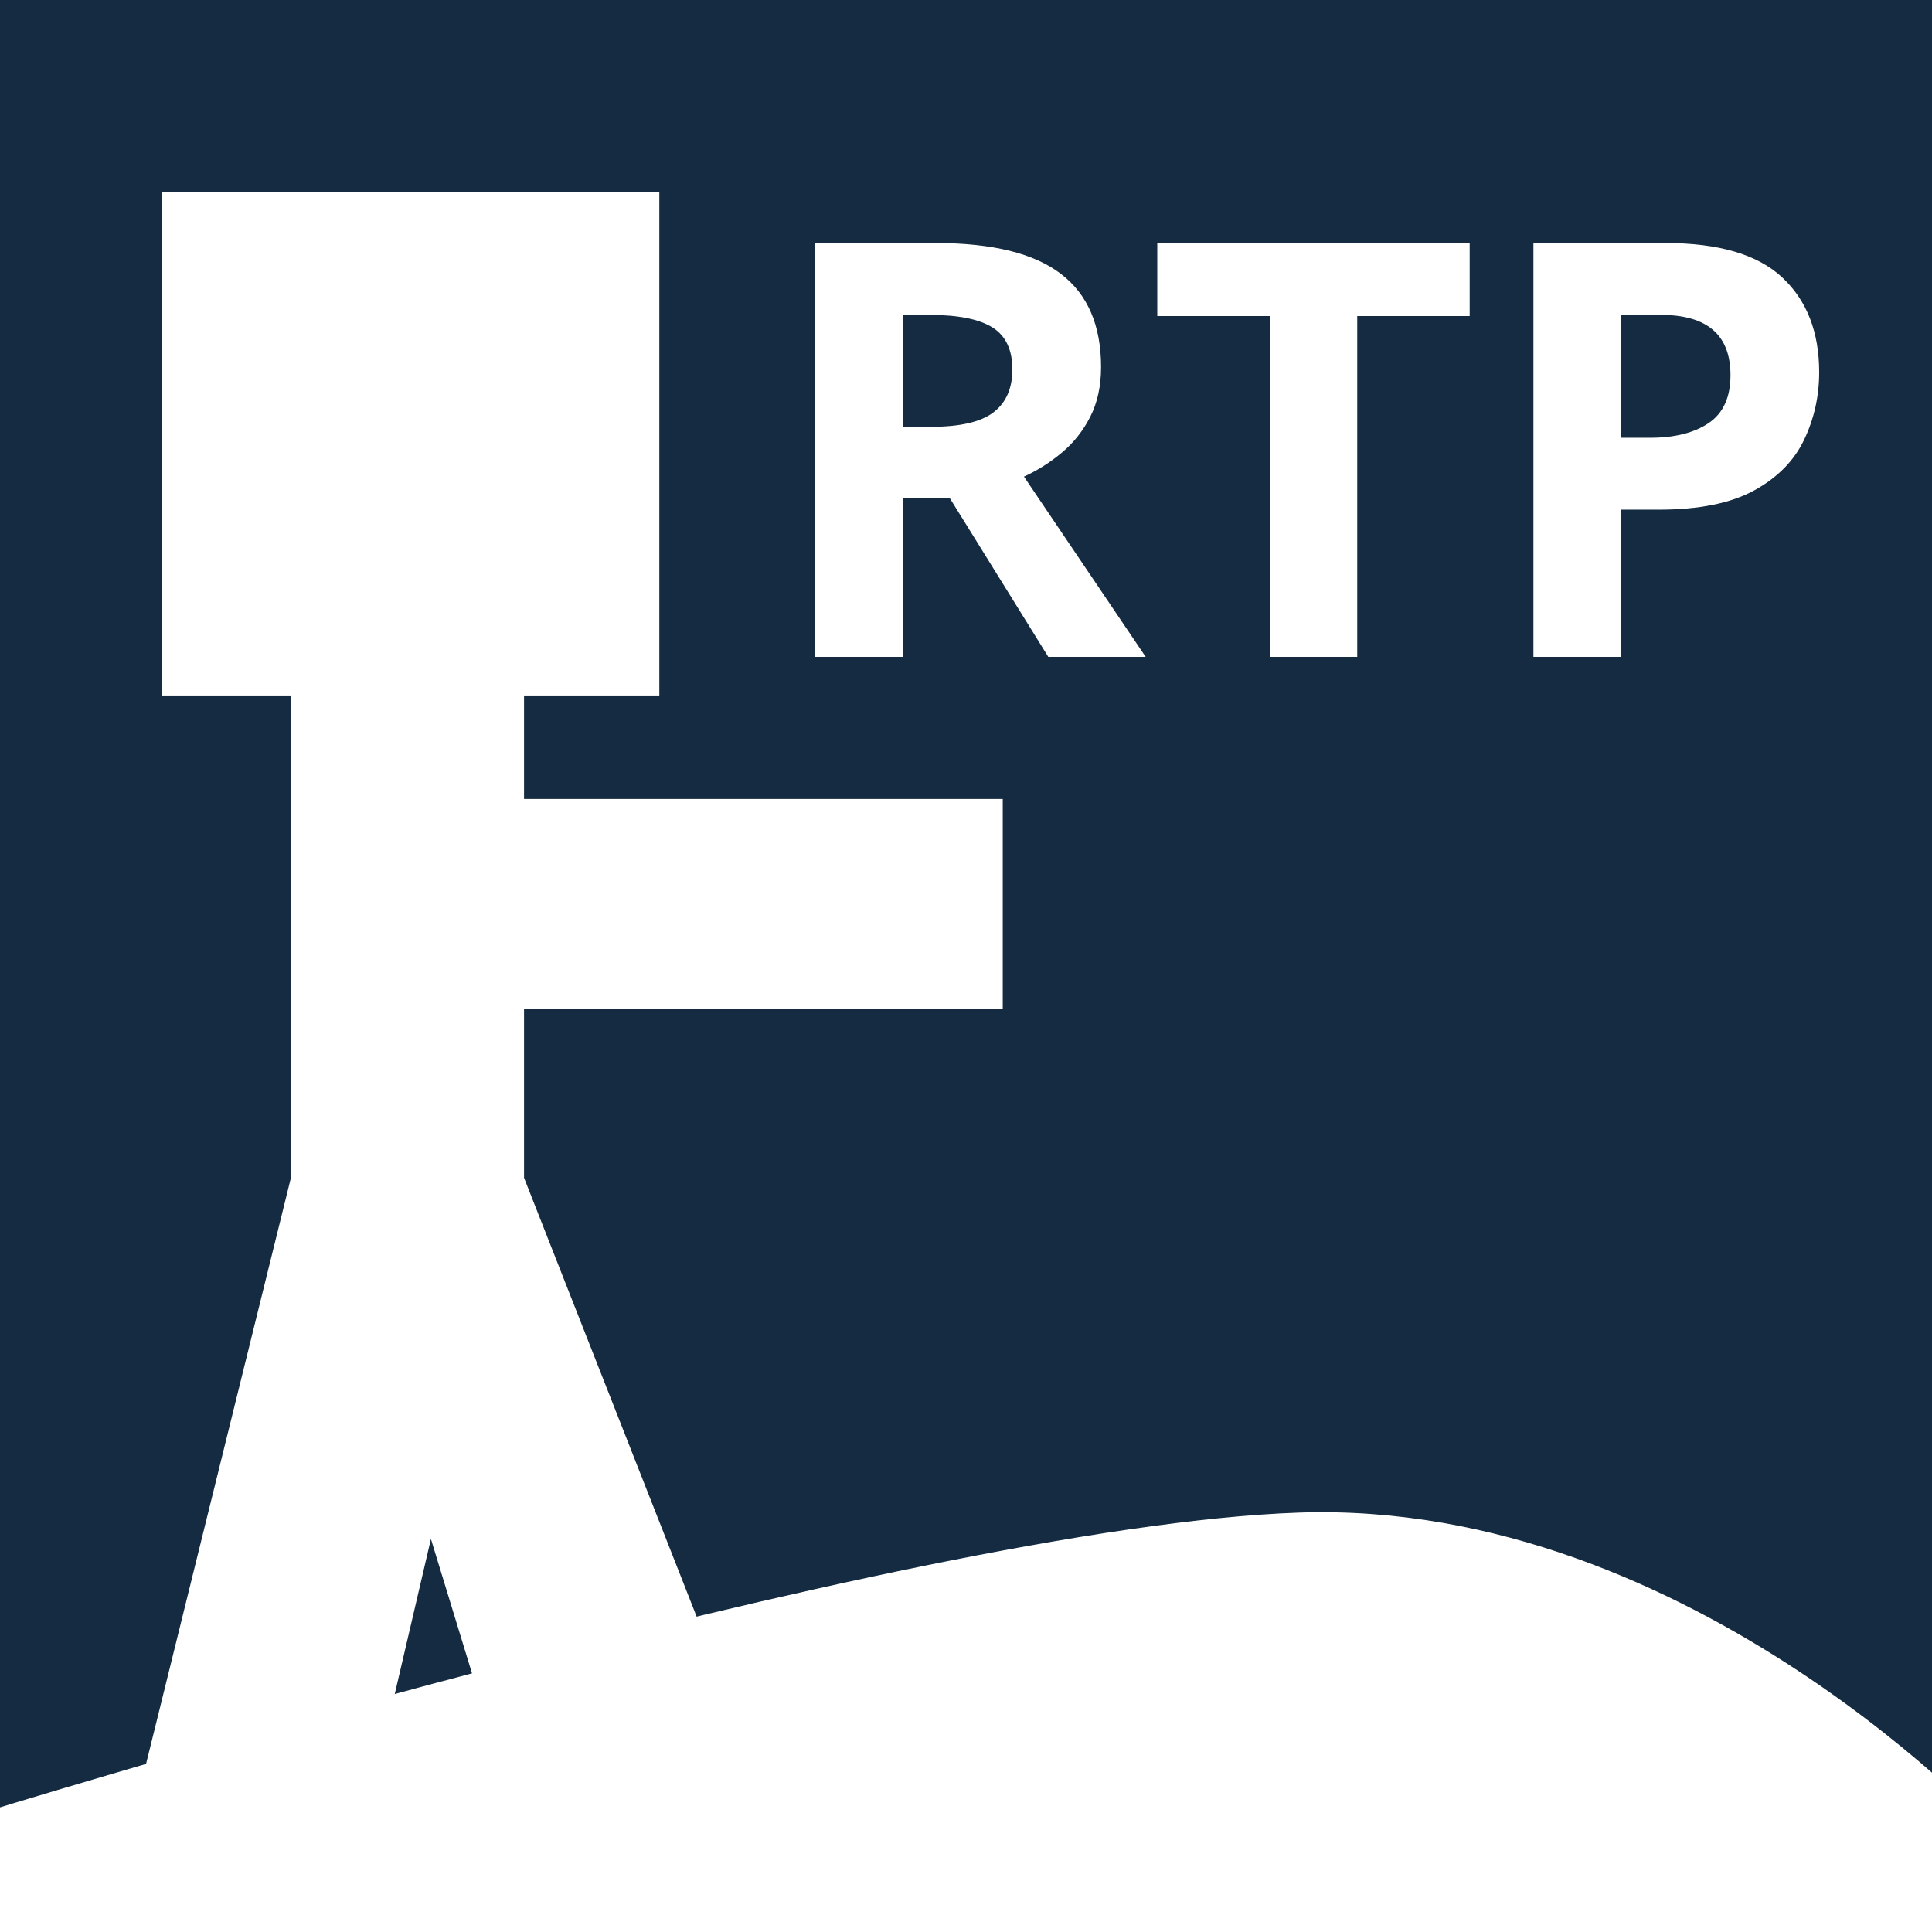
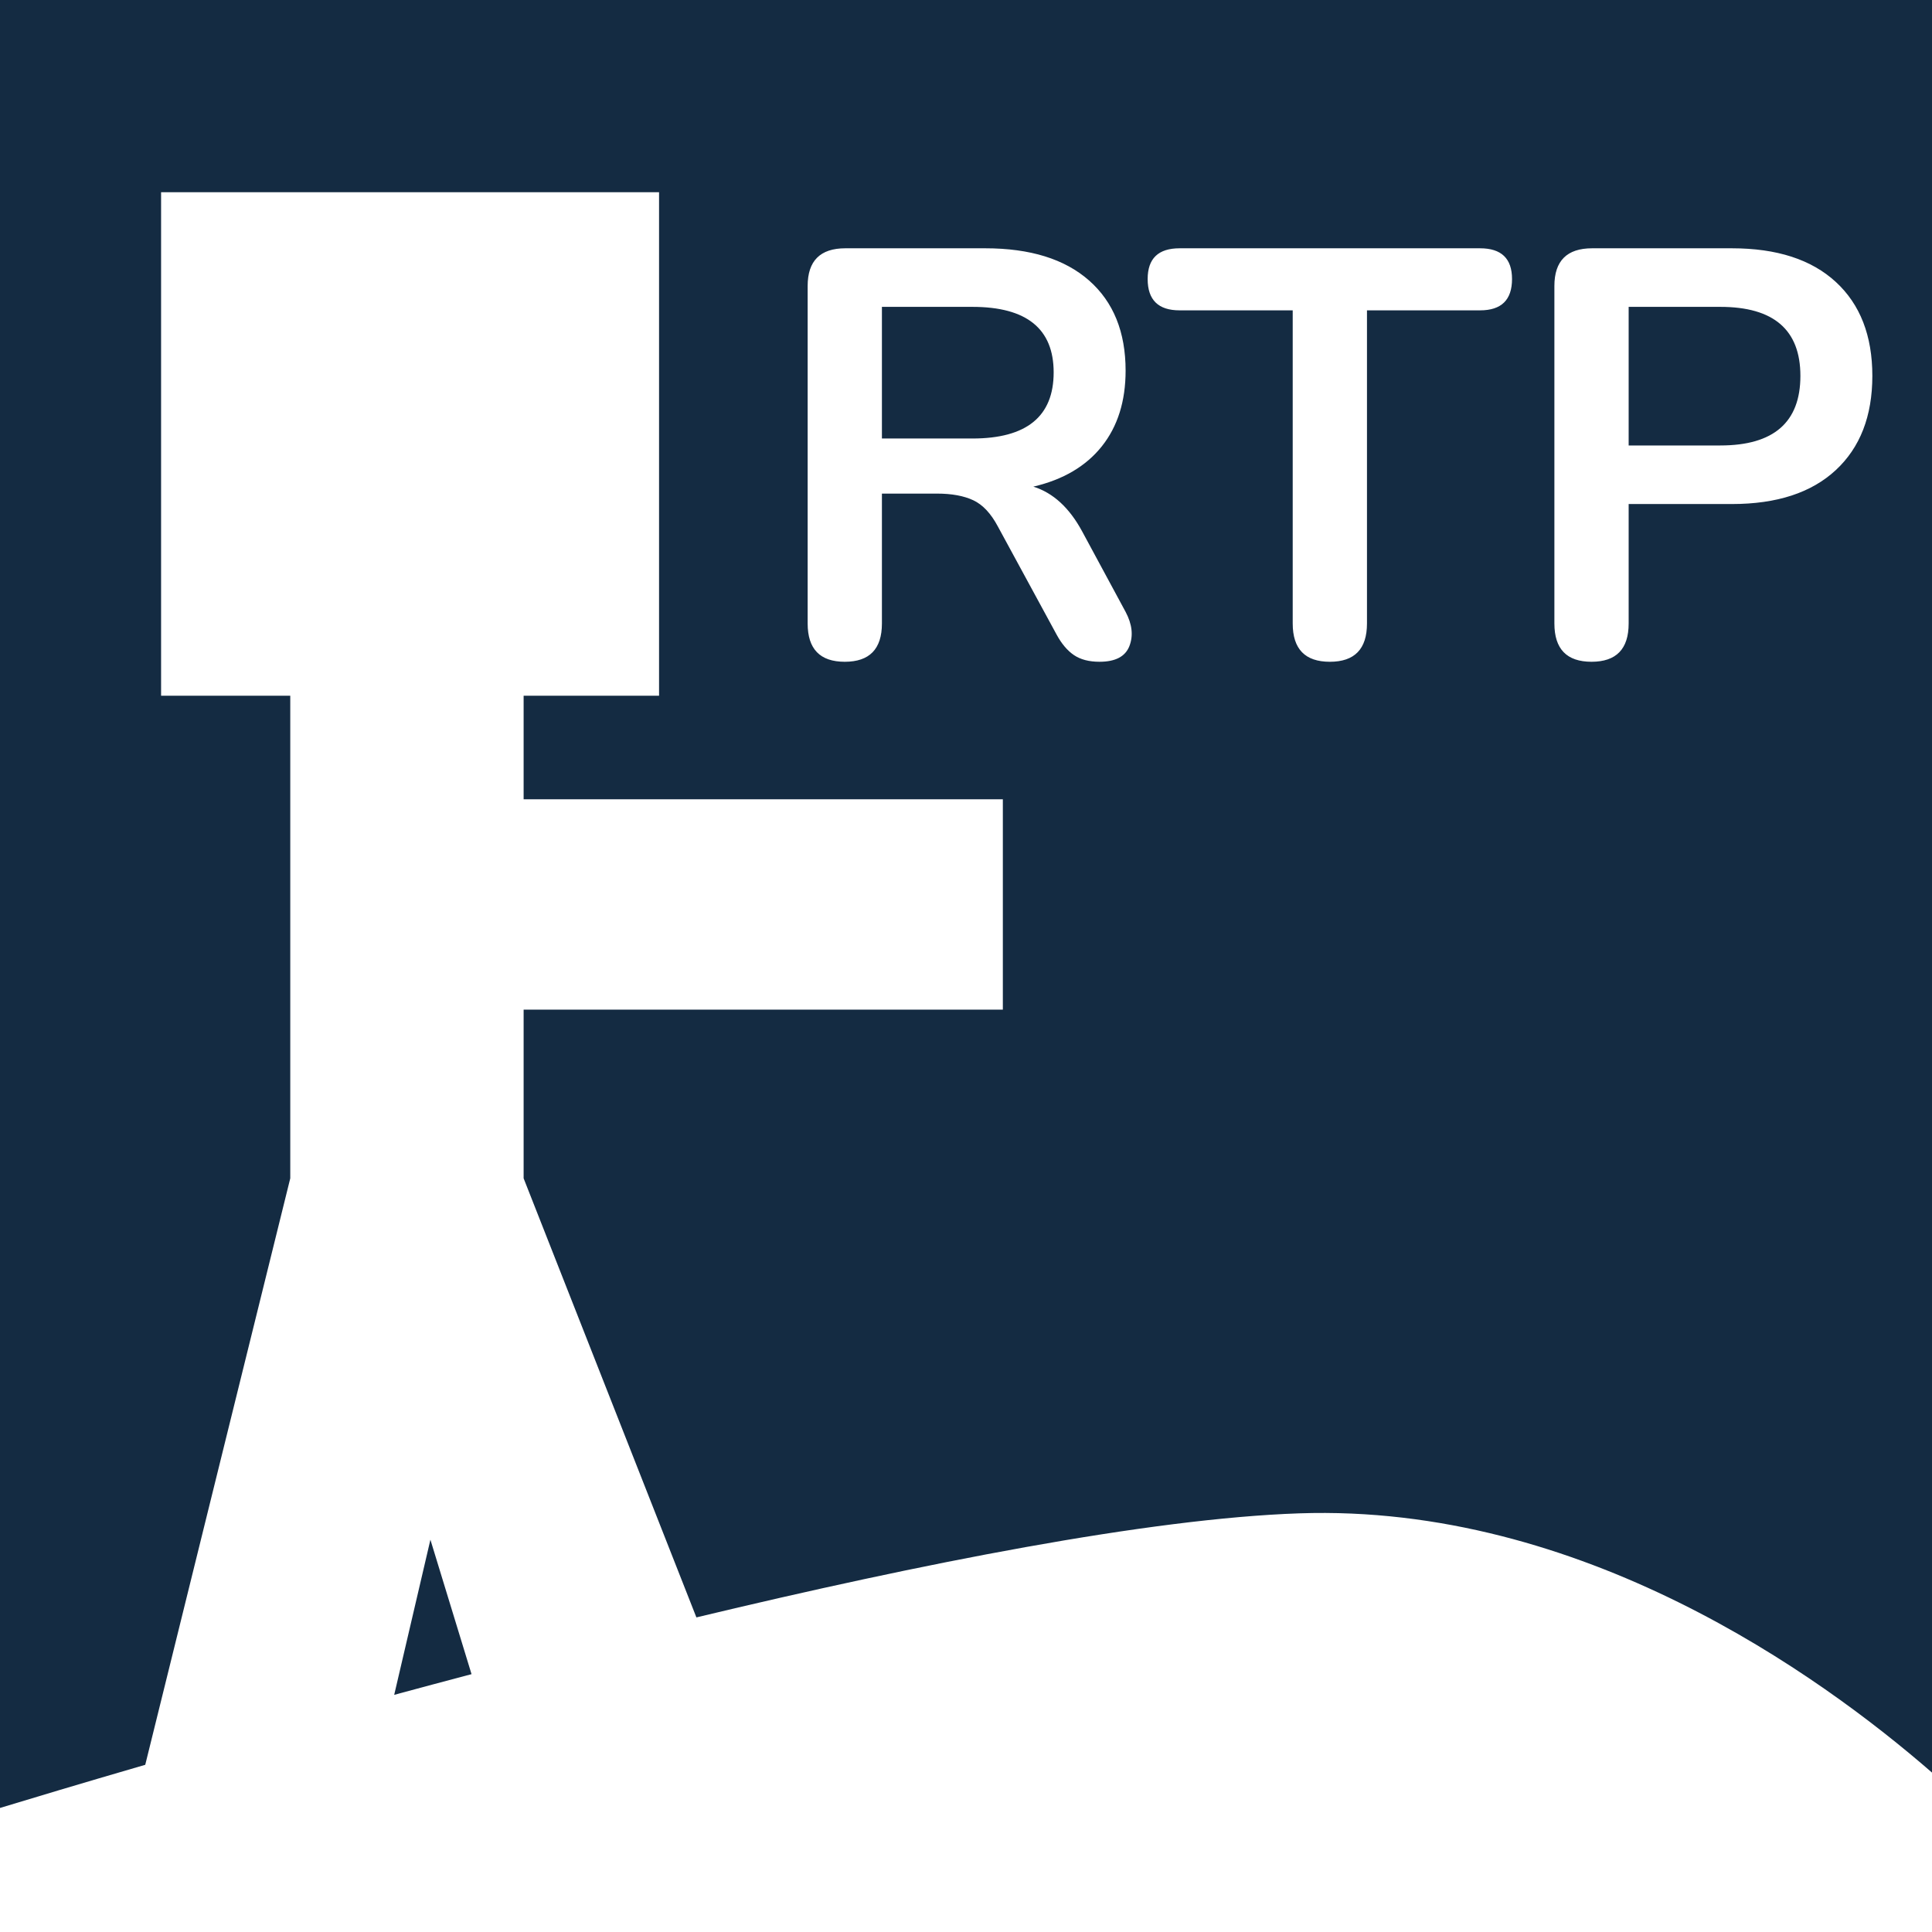
<svg xmlns="http://www.w3.org/2000/svg" width="1000" height="1000" viewBox="0 0 1000 1000">
  <defs>
    <clipPath id="clip-HuskBungeeRTP">
      <rect width="1000" height="1000" />
    </clipPath>
  </defs>
  <g id="HuskBungeeRTP" clip-path="url(#clip-HuskBungeeRTP)">
    <rect width="1000" height="1000" fill="#142b42" />
-     <g id="Group_5" data-name="Group 5">
-       <path id="Path_3" data-name="Path 3" d="M1047,1035.678S887.224,859.213,682.749,866.216-3.5,1023.073-3.5,1023.073V1083.3H1047Z" transform="translate(-10.499 -83.295)" fill="#fff" />
-       <text id="RTP" transform="translate(395 340)" fill="#fff" font-size="300" font-family="Nunito-Bold, Nunito" font-weight="700">
-         <tspan x="0" y="0">RTP</tspan>
-       </text>
-       <path id="Path_1" data-name="Path 1" d="M553.74,341v53.567H801.523V503.376H553.74v87.263L656.121,850.949,535.677,876.158l-30.131-98.569L474.055,912.572,350.81,923.529l82.271-332.89V341H366.287V80.529H623.766V341Z" transform="translate(-282.499 18.971)" fill="#fff" />
-     </g>
+     <path id="Intersection_4" data-name="Intersection 4" d="M-3195.5,998V933.794c15.121-4.6,41.33-12.49,75.179-22.336l75.061-303.566V358.116h-66.864V97.5h257.75V358.116h-70.1v53.6h248.044v108.87h-248.044v87.311l89.429,227.267c116.294-27.884,234.2-51.2,312-53.859,145.747-4.989,268.807,83.087,327.6,134.229V998Zm204.038-122.751q19.575-5.3,40.029-10.705l-21.285-69.6Zm600.511-554.525v-174.7q0-19.51,19.52-19.51h72.377q34.836,0,53.756,17.409t18.92,48.627q0,31.217-18.92,48.777t-53.756,17.56h-53.457v61.834q0,19.811-19.22,19.811T-2390.95,320.724Zm38.44-92.151h47.45q41.444,0,41.444-36.02,0-35.719-41.444-35.72h-47.45Zm-173.884,92.151V158.634h-58.562q-16.517,0-16.517-16.209,0-15.908,16.517-15.908h155.564q16.518,0,16.517,15.908,0,16.209-16.517,16.209h-58.562v162.09q0,19.811-19.22,19.811T-2526.394,320.724Zm-113.219,16.359q-5.106-3.451-9.01-10.656l-30.332-55.831q-5.406-10.206-12.764-13.658t-18.769-3.452h-28.531v67.237q0,19.811-19.22,19.811t-19.22-19.811v-174.7q0-19.51,19.52-19.51h72.377q34.836,0,53.756,16.659t18.92,46.676q0,23.714-12.312,39.172t-35.438,20.862q15.317,4.8,25.227,23.112l22.524,41.724q5.106,9.605,1.953,17.709t-15.467,8.1Q-2634.508,340.535-2639.612,337.083Zm-99.406-112.112h46.849q42.045,0,42.045-34.219,0-33.919-42.045-33.919h-46.849Z" transform="translate(3195.5 2)" fill="#fff" />
  </g>
</svg>
